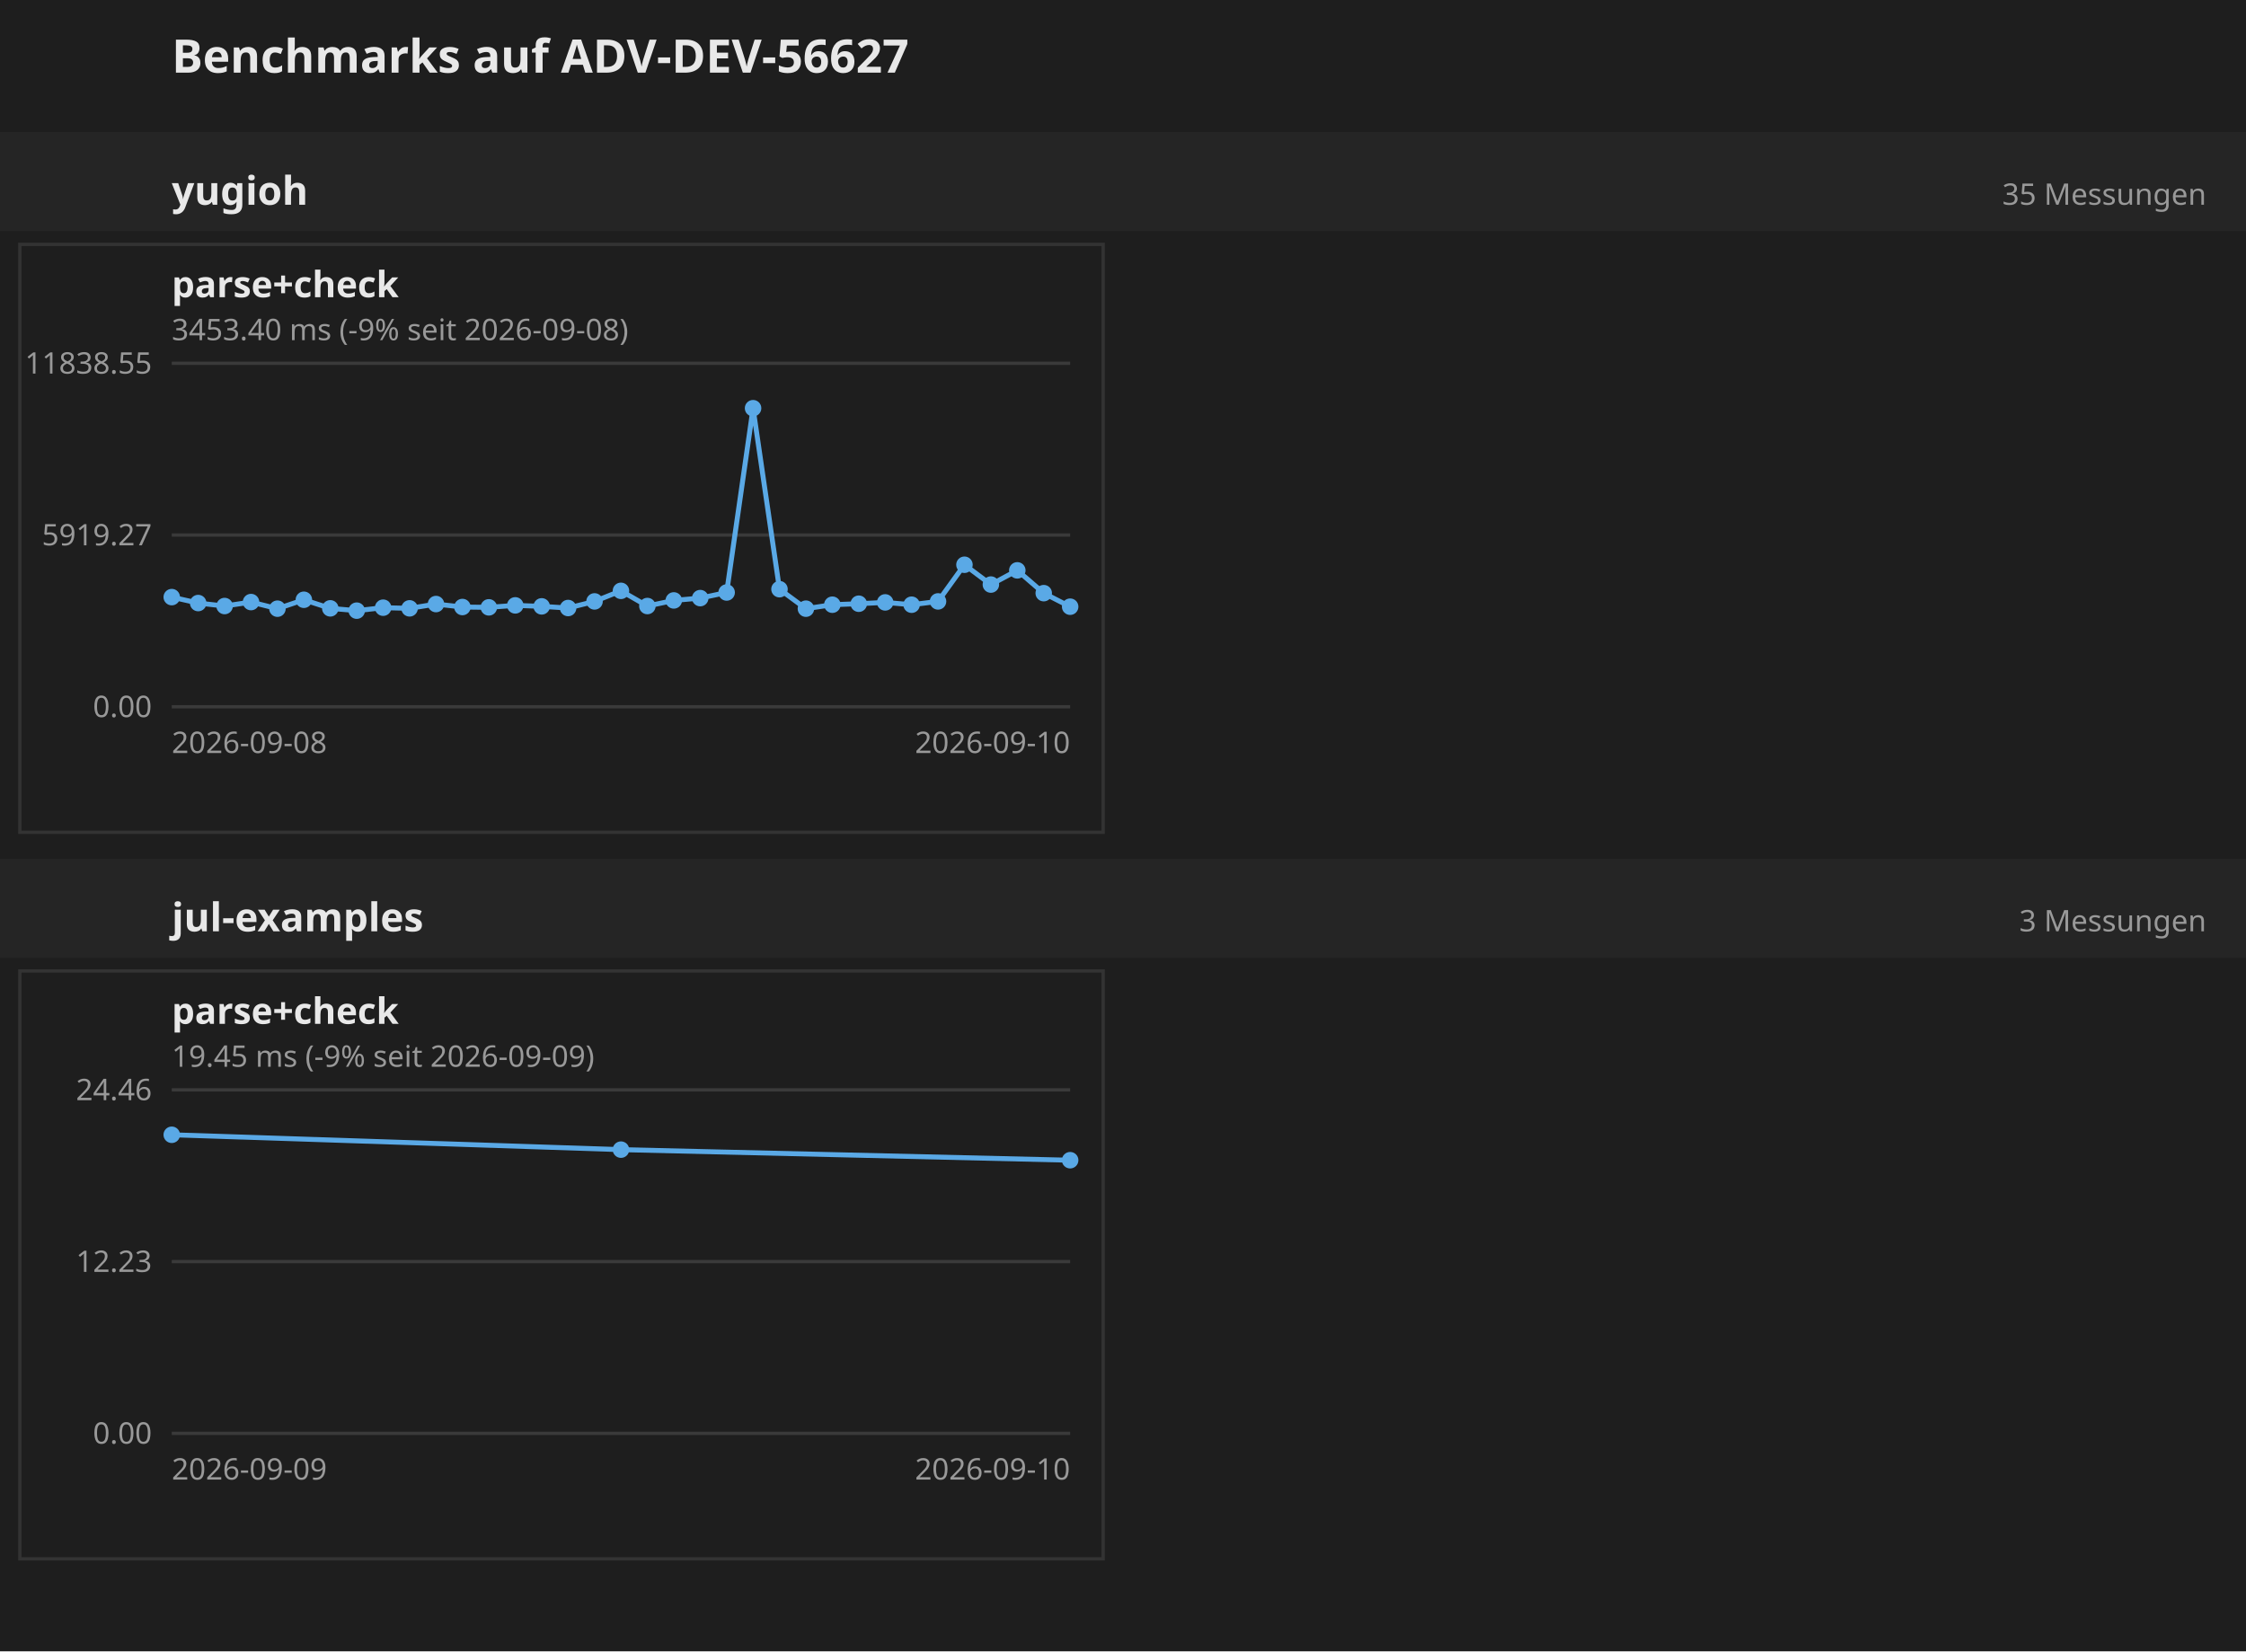
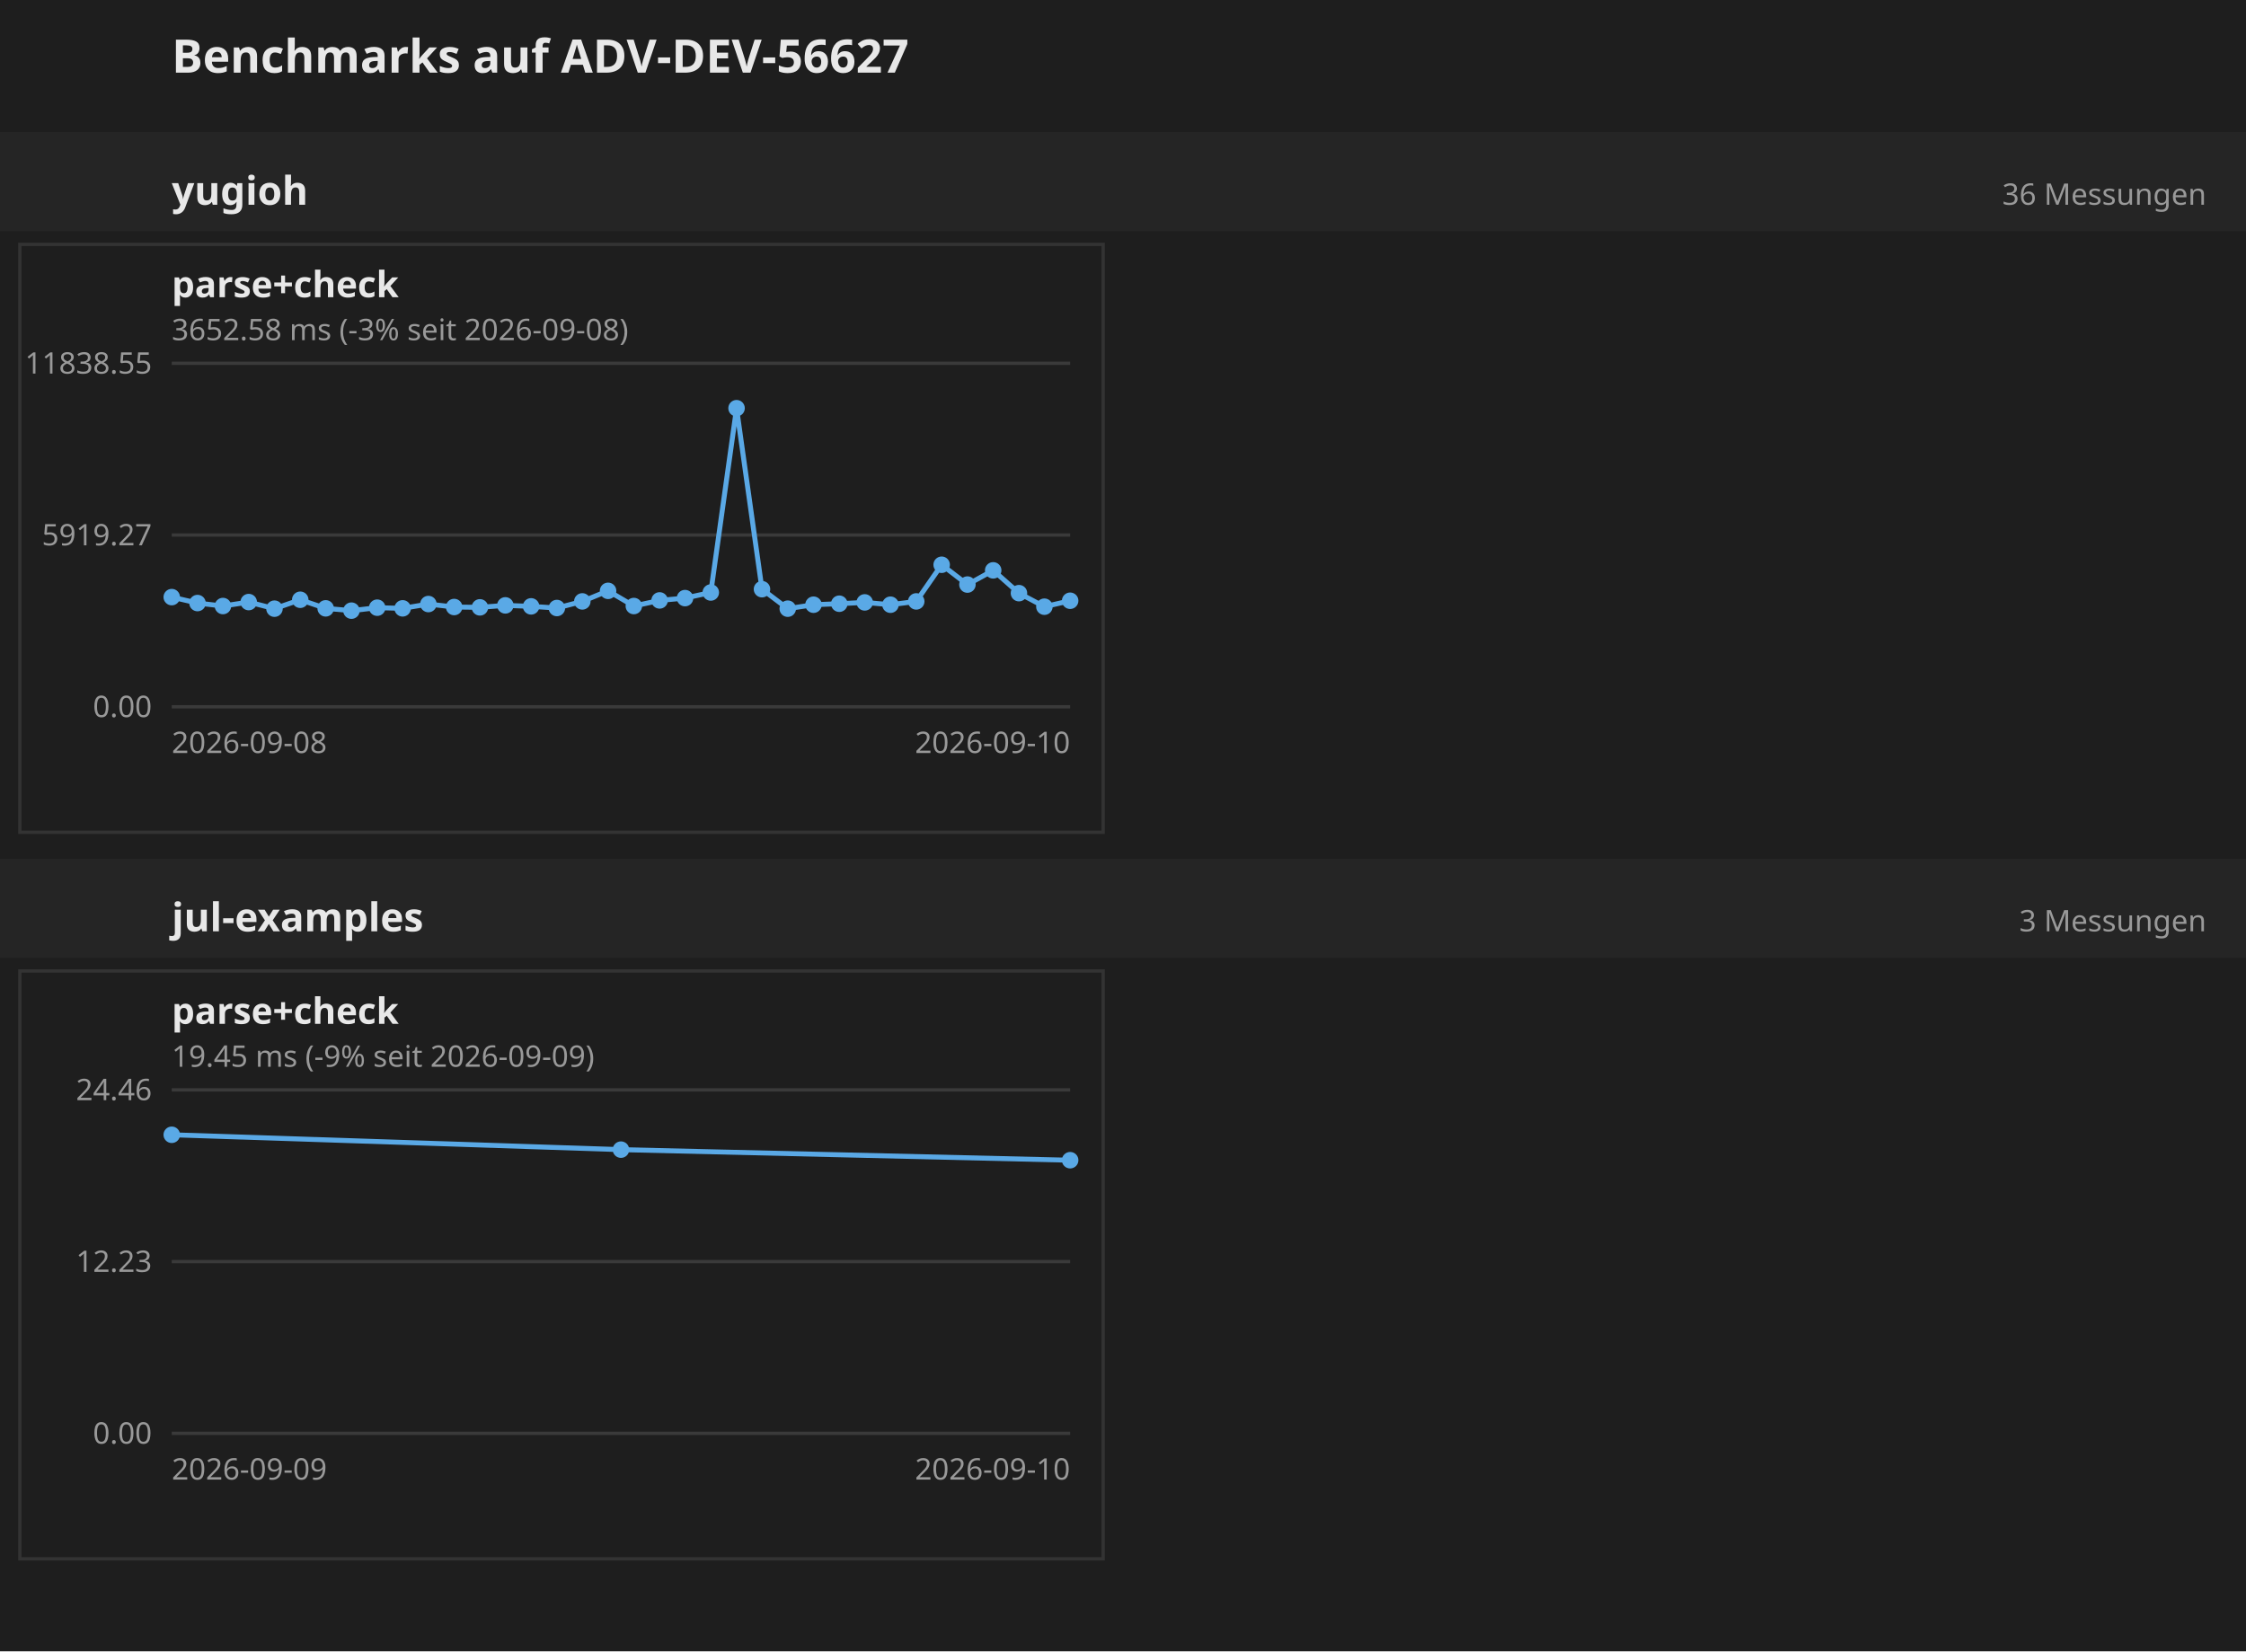
<svg xmlns="http://www.w3.org/2000/svg" width="680" height="500" font-family="sans-serif">
  <rect width="680" height="500" fill="#1e1e1e" />
  <text x="52" y="22" font-size="14" font-weight="bold" fill="#e8e8e8">Benchmarks auf ADV-DEV-56627</text>
  <g transform="translate(0 40)">
    <rect x="0" y="0" width="680" height="30" fill="#252525" />
    <text x="52" y="22" font-size="12" font-weight="bold" fill="#e8e8e8">yugioh</text>
-     <text x="668" y="22" text-anchor="end" font-size="9" fill="#999">35 Messungen</text>
+     <text x="668" y="22" text-anchor="end" font-size="9" fill="#999">36 Messungen</text>
    <g transform="translate(0 30)">
      <g transform="translate(0 0)">
        <rect x="6" y="4" width="328" height="178" fill="none" stroke="#333" />
        <text x="52" y="20" font-size="11" font-weight="bold" fill="#e8e8e8">parse+check</text>
-         <text x="52" y="33" font-size="9" fill="#999">3453.40 ms (-9% seit 2026-09-08)</text>
+         <text x="52" y="33" font-size="9" fill="#999">3652.58 ms (-3% seit 2026-09-08)</text>
        <line x1="52" y1="144.0" x2="324" y2="144.0" stroke="#3a3a3a" />
        <text x="46" y="144.0" text-anchor="end" dominant-baseline="middle" font-size="9" fill="#999">0.00</text>
        <line x1="52" y1="92.0" x2="324" y2="92.0" stroke="#3a3a3a" />
        <text x="46" y="92.0" text-anchor="end" dominant-baseline="middle" font-size="9" fill="#999">5919.27</text>
        <line x1="52" y1="40.0" x2="324" y2="40.0" stroke="#3a3a3a" />
        <text x="46" y="40.0" text-anchor="end" dominant-baseline="middle" font-size="9" fill="#999">11838.55</text>
        <text x="52" y="158" font-size="9" fill="#999">2026-09-08</text>
        <text x="324" y="158" text-anchor="end" font-size="9" fill="#999">2026-09-10</text>
-         <polyline fill="none" stroke="#5aa9e6" stroke-width="1.5" points="52.0,110.8 60.0,112.6 68.0,113.5 76.0,112.3 84.0,114.3 92.0,111.6 100.0,114.2 108.0,114.9 116.0,114.0 124.0,114.2 132.0,112.9 140.0,113.8 148.0,113.9 156.0,113.3 164.0,113.6 172.0,114.1 180.0,112.1 188.0,108.9 196.0,113.5 204.0,111.8 212.0,111.1 220.0,109.4 228.0,53.6 236.0,108.4 244.0,114.3 252.0,113.1 260.0,112.8 268.0,112.4 276.0,113.1 284.0,112.1 292.0,101.0 300.0,107.0 308.0,102.7 316.0,109.6 324.0,113.7" />
+         <polyline fill="none" stroke="#5aa9e6" stroke-width="1.5" points="52.0,110.8 59.8,112.6 67.5,113.5 75.3,112.3 83.1,114.3 90.9,111.6 98.6,114.2 106.4,114.9 114.2,114.0 121.9,114.2 129.7,112.9 137.5,113.8 145.3,113.9 153.0,113.3 160.8,113.6 168.6,114.1 176.3,112.1 184.1,108.9 191.9,113.5 199.7,111.8 207.4,111.1 215.2,109.4 223.0,53.6 230.7,108.4 238.5,114.3 246.3,113.1 254.1,112.8 261.8,112.4 269.6,113.1 277.4,112.1 285.1,101.0 292.9,107.0 300.7,102.7 308.5,109.6 316.2,113.7 324.0,111.9" />
        <circle cx="52.0" cy="110.8" r="2.5" fill="#5aa9e6" />
-         <circle cx="60.0" cy="112.6" r="2.5" fill="#5aa9e6" />
-         <circle cx="68.0" cy="113.5" r="2.5" fill="#5aa9e6" />
-         <circle cx="76.0" cy="112.3" r="2.5" fill="#5aa9e6" />
-         <circle cx="84.0" cy="114.3" r="2.5" fill="#5aa9e6" />
-         <circle cx="92.0" cy="111.6" r="2.5" fill="#5aa9e6" />
-         <circle cx="100.0" cy="114.2" r="2.5" fill="#5aa9e6" />
-         <circle cx="108.0" cy="114.9" r="2.5" fill="#5aa9e6" />
-         <circle cx="116.0" cy="114.0" r="2.5" fill="#5aa9e6" />
-         <circle cx="124.0" cy="114.2" r="2.5" fill="#5aa9e6" />
-         <circle cx="132.0" cy="112.9" r="2.5" fill="#5aa9e6" />
-         <circle cx="140.0" cy="113.8" r="2.5" fill="#5aa9e6" />
-         <circle cx="148.0" cy="113.9" r="2.5" fill="#5aa9e6" />
-         <circle cx="156.0" cy="113.3" r="2.5" fill="#5aa9e6" />
-         <circle cx="164.0" cy="113.6" r="2.5" fill="#5aa9e6" />
-         <circle cx="172.0" cy="114.1" r="2.5" fill="#5aa9e6" />
-         <circle cx="180.0" cy="112.1" r="2.5" fill="#5aa9e6" />
-         <circle cx="188.0" cy="108.9" r="2.5" fill="#5aa9e6" />
-         <circle cx="196.0" cy="113.5" r="2.5" fill="#5aa9e6" />
-         <circle cx="204.0" cy="111.8" r="2.5" fill="#5aa9e6" />
-         <circle cx="212.0" cy="111.1" r="2.5" fill="#5aa9e6" />
-         <circle cx="220.0" cy="109.4" r="2.5" fill="#5aa9e6" />
-         <circle cx="228.0" cy="53.6" r="2.5" fill="#5aa9e6" />
-         <circle cx="236.0" cy="108.4" r="2.5" fill="#5aa9e6" />
-         <circle cx="244.0" cy="114.3" r="2.5" fill="#5aa9e6" />
-         <circle cx="252.0" cy="113.1" r="2.5" fill="#5aa9e6" />
-         <circle cx="260.0" cy="112.8" r="2.5" fill="#5aa9e6" />
-         <circle cx="268.0" cy="112.4" r="2.5" fill="#5aa9e6" />
-         <circle cx="276.0" cy="113.1" r="2.5" fill="#5aa9e6" />
-         <circle cx="284.0" cy="112.1" r="2.5" fill="#5aa9e6" />
-         <circle cx="292.0" cy="101.0" r="2.5" fill="#5aa9e6" />
-         <circle cx="300.0" cy="107.0" r="2.5" fill="#5aa9e6" />
-         <circle cx="308.0" cy="102.7" r="2.5" fill="#5aa9e6" />
-         <circle cx="316.0" cy="109.6" r="2.5" fill="#5aa9e6" />
-         <circle cx="324.0" cy="113.7" r="2.5" fill="#5aa9e6" />
+         <circle cx="59.8" cy="112.6" r="2.5" fill="#5aa9e6" />
+         <circle cx="67.5" cy="113.5" r="2.5" fill="#5aa9e6" />
+         <circle cx="75.3" cy="112.3" r="2.5" fill="#5aa9e6" />
+         <circle cx="83.1" cy="114.3" r="2.5" fill="#5aa9e6" />
+         <circle cx="90.9" cy="111.6" r="2.5" fill="#5aa9e6" />
+         <circle cx="98.6" cy="114.2" r="2.5" fill="#5aa9e6" />
+         <circle cx="106.4" cy="114.9" r="2.5" fill="#5aa9e6" />
+         <circle cx="114.2" cy="114.0" r="2.5" fill="#5aa9e6" />
+         <circle cx="121.9" cy="114.2" r="2.5" fill="#5aa9e6" />
+         <circle cx="129.7" cy="112.9" r="2.5" fill="#5aa9e6" />
+         <circle cx="137.5" cy="113.8" r="2.5" fill="#5aa9e6" />
+         <circle cx="145.3" cy="113.9" r="2.5" fill="#5aa9e6" />
+         <circle cx="153.0" cy="113.3" r="2.5" fill="#5aa9e6" />
+         <circle cx="160.8" cy="113.6" r="2.5" fill="#5aa9e6" />
+         <circle cx="168.6" cy="114.1" r="2.5" fill="#5aa9e6" />
+         <circle cx="176.3" cy="112.1" r="2.5" fill="#5aa9e6" />
+         <circle cx="184.1" cy="108.9" r="2.5" fill="#5aa9e6" />
+         <circle cx="191.9" cy="113.5" r="2.5" fill="#5aa9e6" />
+         <circle cx="199.7" cy="111.8" r="2.5" fill="#5aa9e6" />
+         <circle cx="207.4" cy="111.1" r="2.5" fill="#5aa9e6" />
+         <circle cx="215.2" cy="109.4" r="2.5" fill="#5aa9e6" />
+         <circle cx="223.0" cy="53.6" r="2.5" fill="#5aa9e6" />
+         <circle cx="230.7" cy="108.4" r="2.5" fill="#5aa9e6" />
+         <circle cx="238.5" cy="114.3" r="2.5" fill="#5aa9e6" />
+         <circle cx="246.3" cy="113.1" r="2.5" fill="#5aa9e6" />
+         <circle cx="254.1" cy="112.8" r="2.5" fill="#5aa9e6" />
+         <circle cx="261.8" cy="112.4" r="2.5" fill="#5aa9e6" />
+         <circle cx="269.6" cy="113.1" r="2.5" fill="#5aa9e6" />
+         <circle cx="277.4" cy="112.1" r="2.5" fill="#5aa9e6" />
+         <circle cx="285.1" cy="101.0" r="2.5" fill="#5aa9e6" />
+         <circle cx="292.9" cy="107.0" r="2.5" fill="#5aa9e6" />
+         <circle cx="300.7" cy="102.7" r="2.5" fill="#5aa9e6" />
+         <circle cx="308.5" cy="109.6" r="2.5" fill="#5aa9e6" />
+         <circle cx="316.2" cy="113.7" r="2.5" fill="#5aa9e6" />
+         <circle cx="324.0" cy="111.9" r="2.5" fill="#5aa9e6" />
      </g>
    </g>
  </g>
  <g transform="translate(0 260)">
    <rect x="0" y="0" width="680" height="30" fill="#252525" />
    <text x="52" y="22" font-size="12" font-weight="bold" fill="#e8e8e8">jul-examples</text>
    <text x="668" y="22" text-anchor="end" font-size="9" fill="#999">3 Messungen</text>
    <g transform="translate(0 30)">
      <g transform="translate(0 0)">
        <rect x="6" y="4" width="328" height="178" fill="none" stroke="#333" />
        <text x="52" y="20" font-size="11" font-weight="bold" fill="#e8e8e8">parse+check</text>
        <text x="52" y="33" font-size="9" fill="#999">19.45 ms (-9% seit 2026-09-09)</text>
        <line x1="52" y1="144.0" x2="324" y2="144.0" stroke="#3a3a3a" />
        <text x="46" y="144.0" text-anchor="end" dominant-baseline="middle" font-size="9" fill="#999">0.00</text>
        <line x1="52" y1="92.0" x2="324" y2="92.0" stroke="#3a3a3a" />
        <text x="46" y="92.0" text-anchor="end" dominant-baseline="middle" font-size="9" fill="#999">12.23</text>
        <line x1="52" y1="40.0" x2="324" y2="40.0" stroke="#3a3a3a" />
        <text x="46" y="40.0" text-anchor="end" dominant-baseline="middle" font-size="9" fill="#999">24.46</text>
        <text x="52" y="158" font-size="9" fill="#999">2026-09-09</text>
        <text x="324" y="158" text-anchor="end" font-size="9" fill="#999">2026-09-10</text>
        <polyline fill="none" stroke="#5aa9e6" stroke-width="1.5" points="52.0,53.6 188.0,58.1 324.0,61.3" />
        <circle cx="52.0" cy="53.6" r="2.5" fill="#5aa9e6" />
        <circle cx="188.0" cy="58.1" r="2.5" fill="#5aa9e6" />
        <circle cx="324.0" cy="61.3" r="2.5" fill="#5aa9e6" />
      </g>
    </g>
  </g>
</svg>
